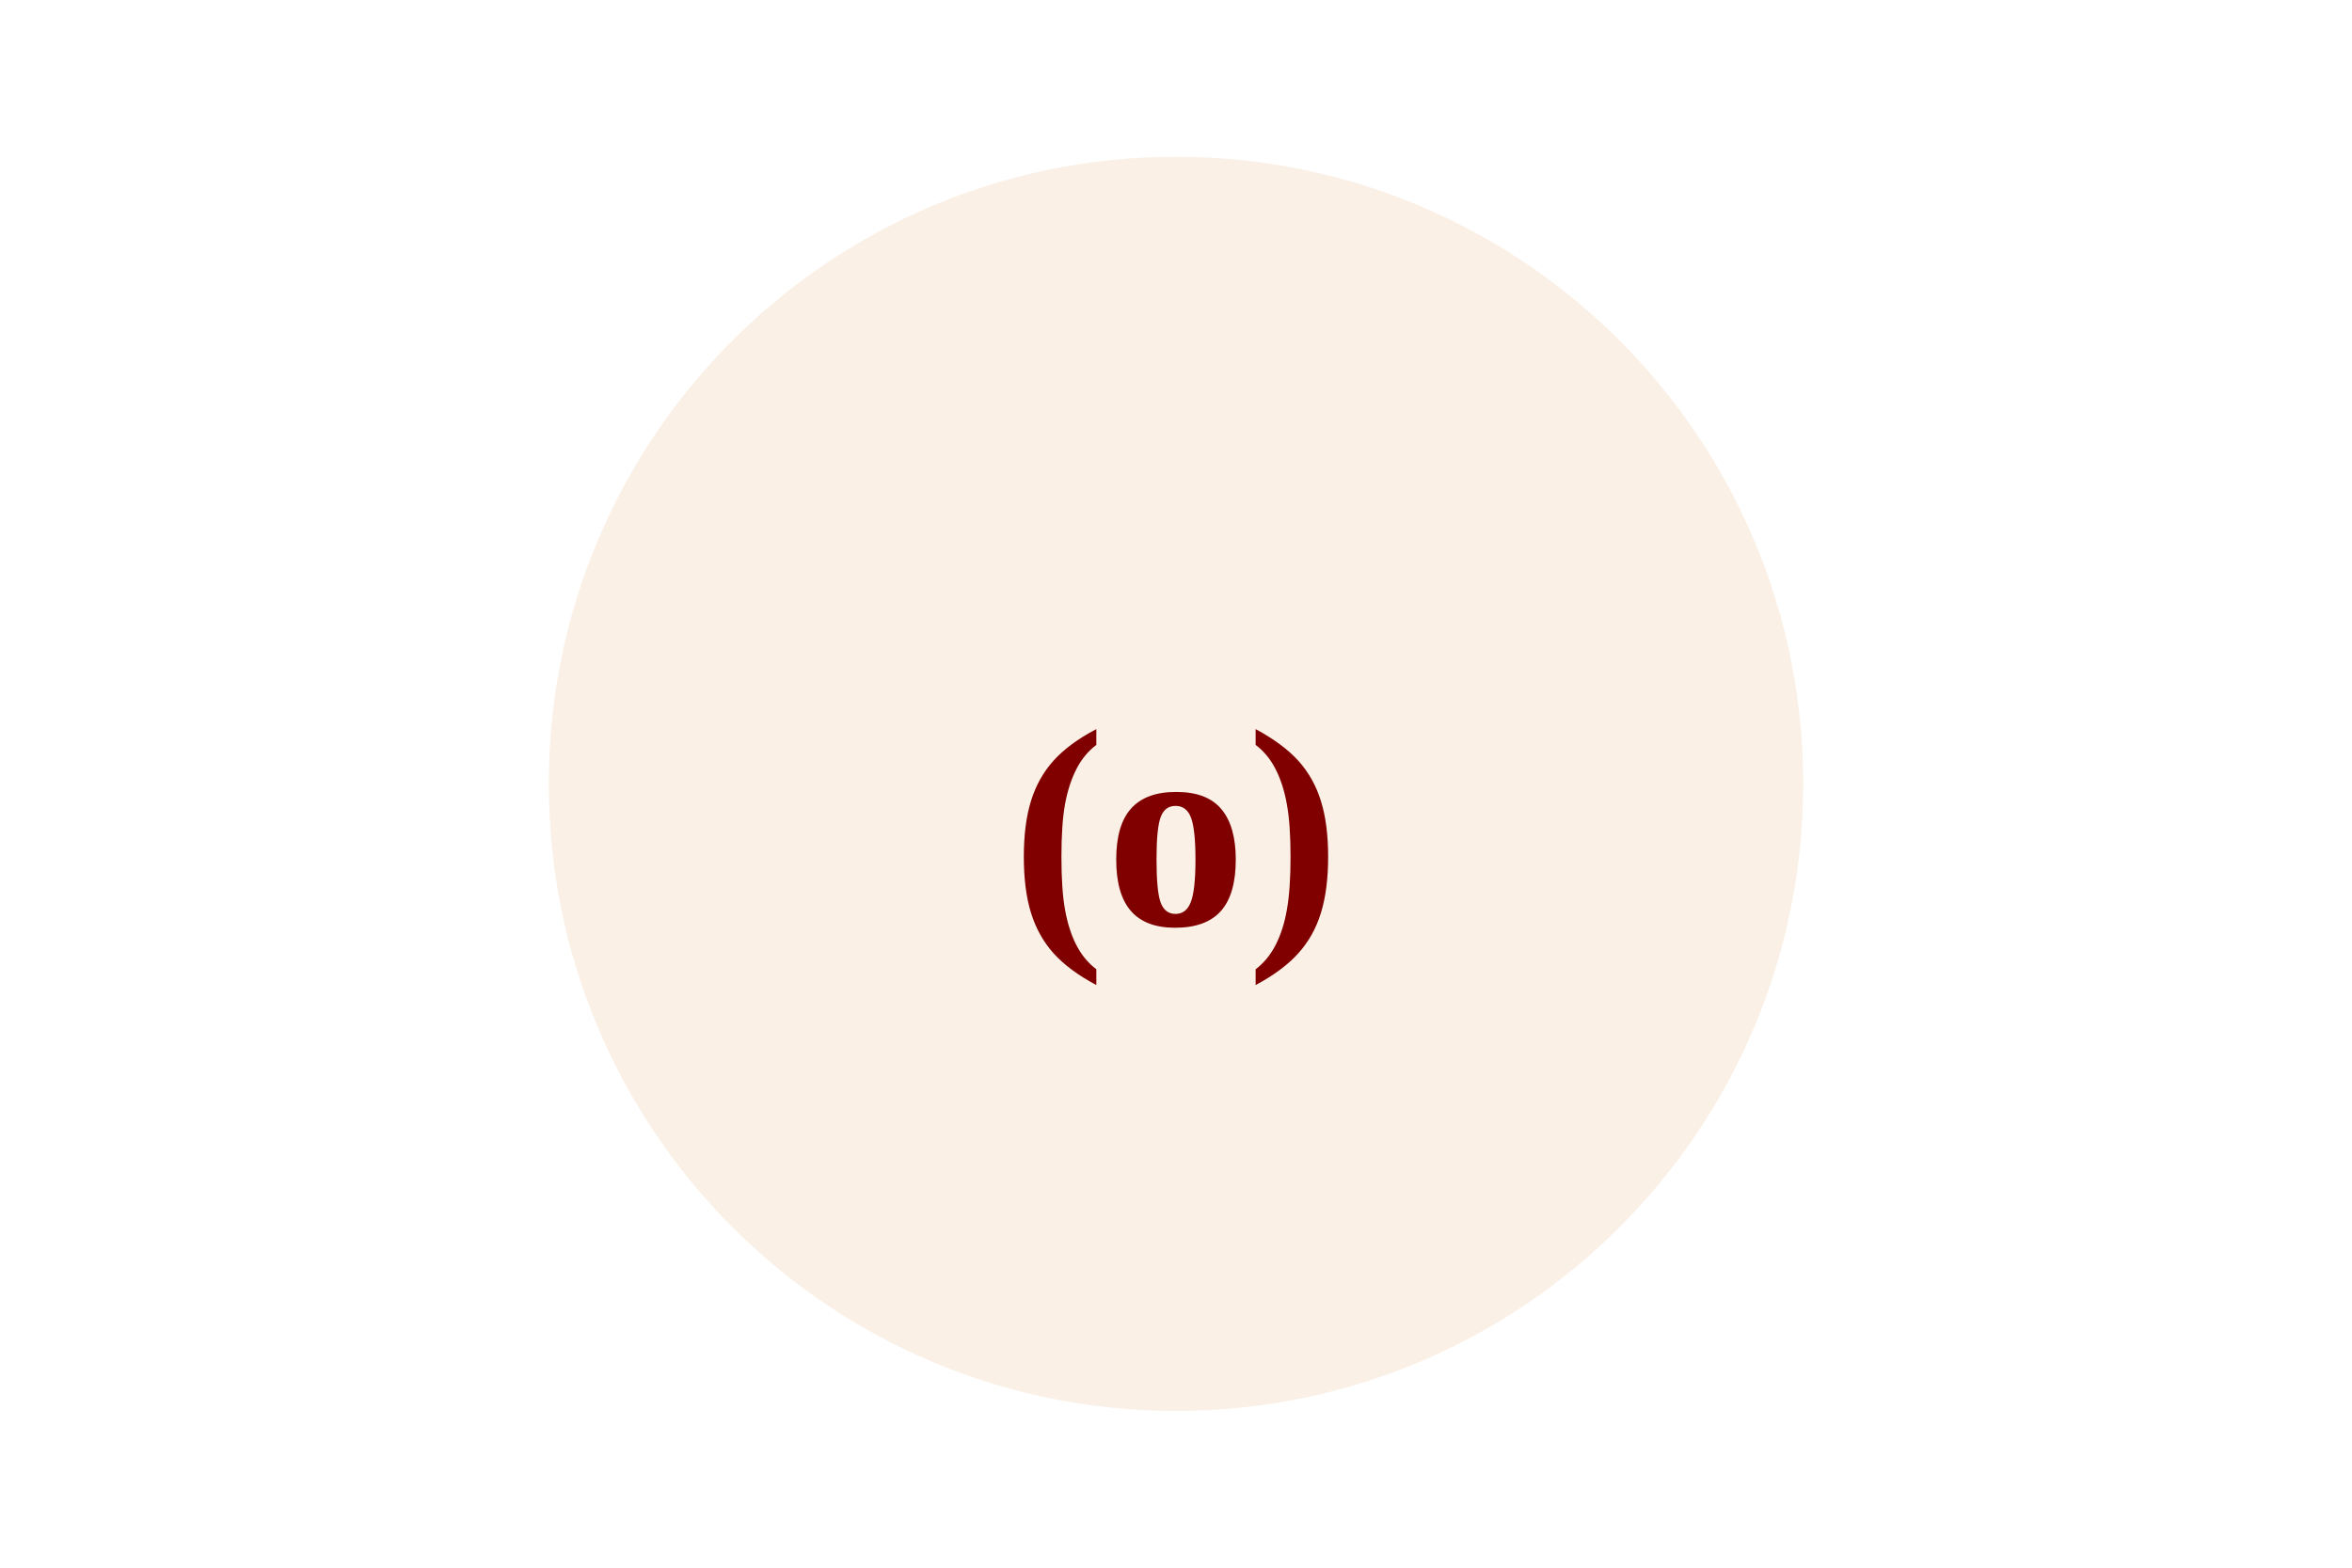
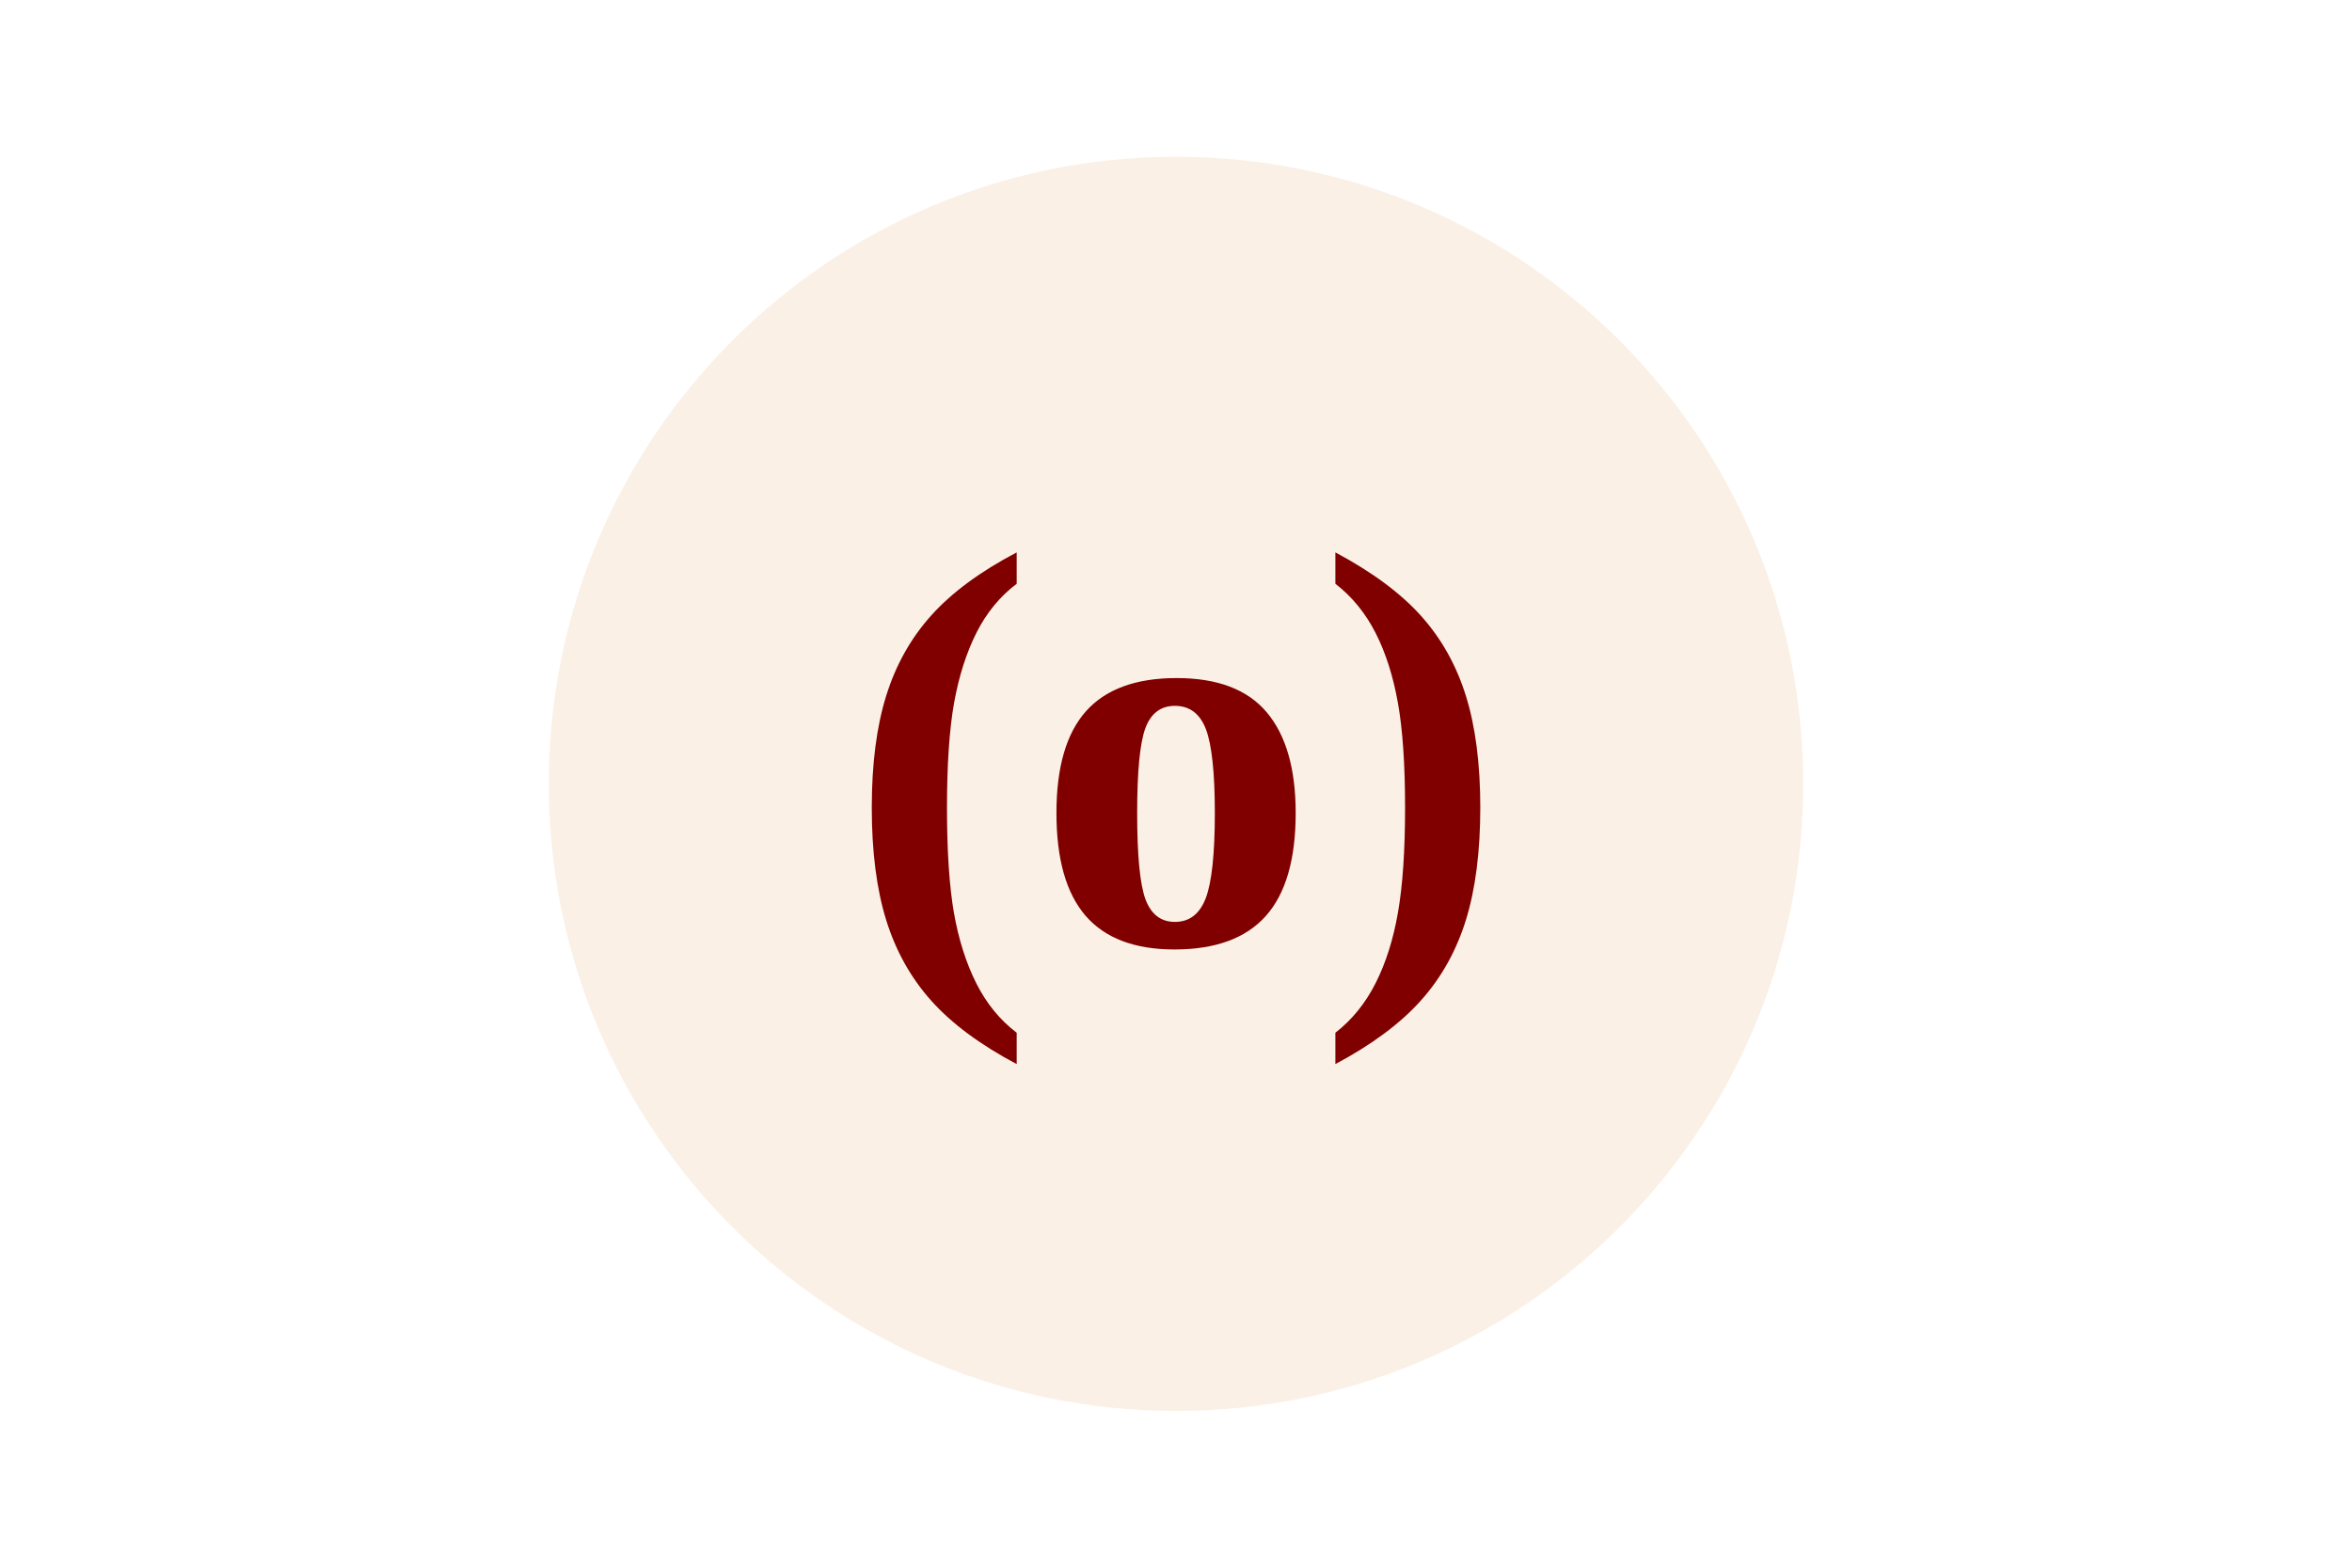
<svg xmlns="http://www.w3.org/2000/svg" width="300" height="200">
  <circle cx="150" cy="100" r="80" fill="linen" />
-   <text x="150" y="118" text-anchor="middle" fill="maroon" font-size="36" font-weight="bold">(o)</text>
+   <text x="150" y="100" text-anchor="middle" fill="maroon" font-size="72" font-weight="bold" dominant-baseline="middle">(o)</text>
</svg>
